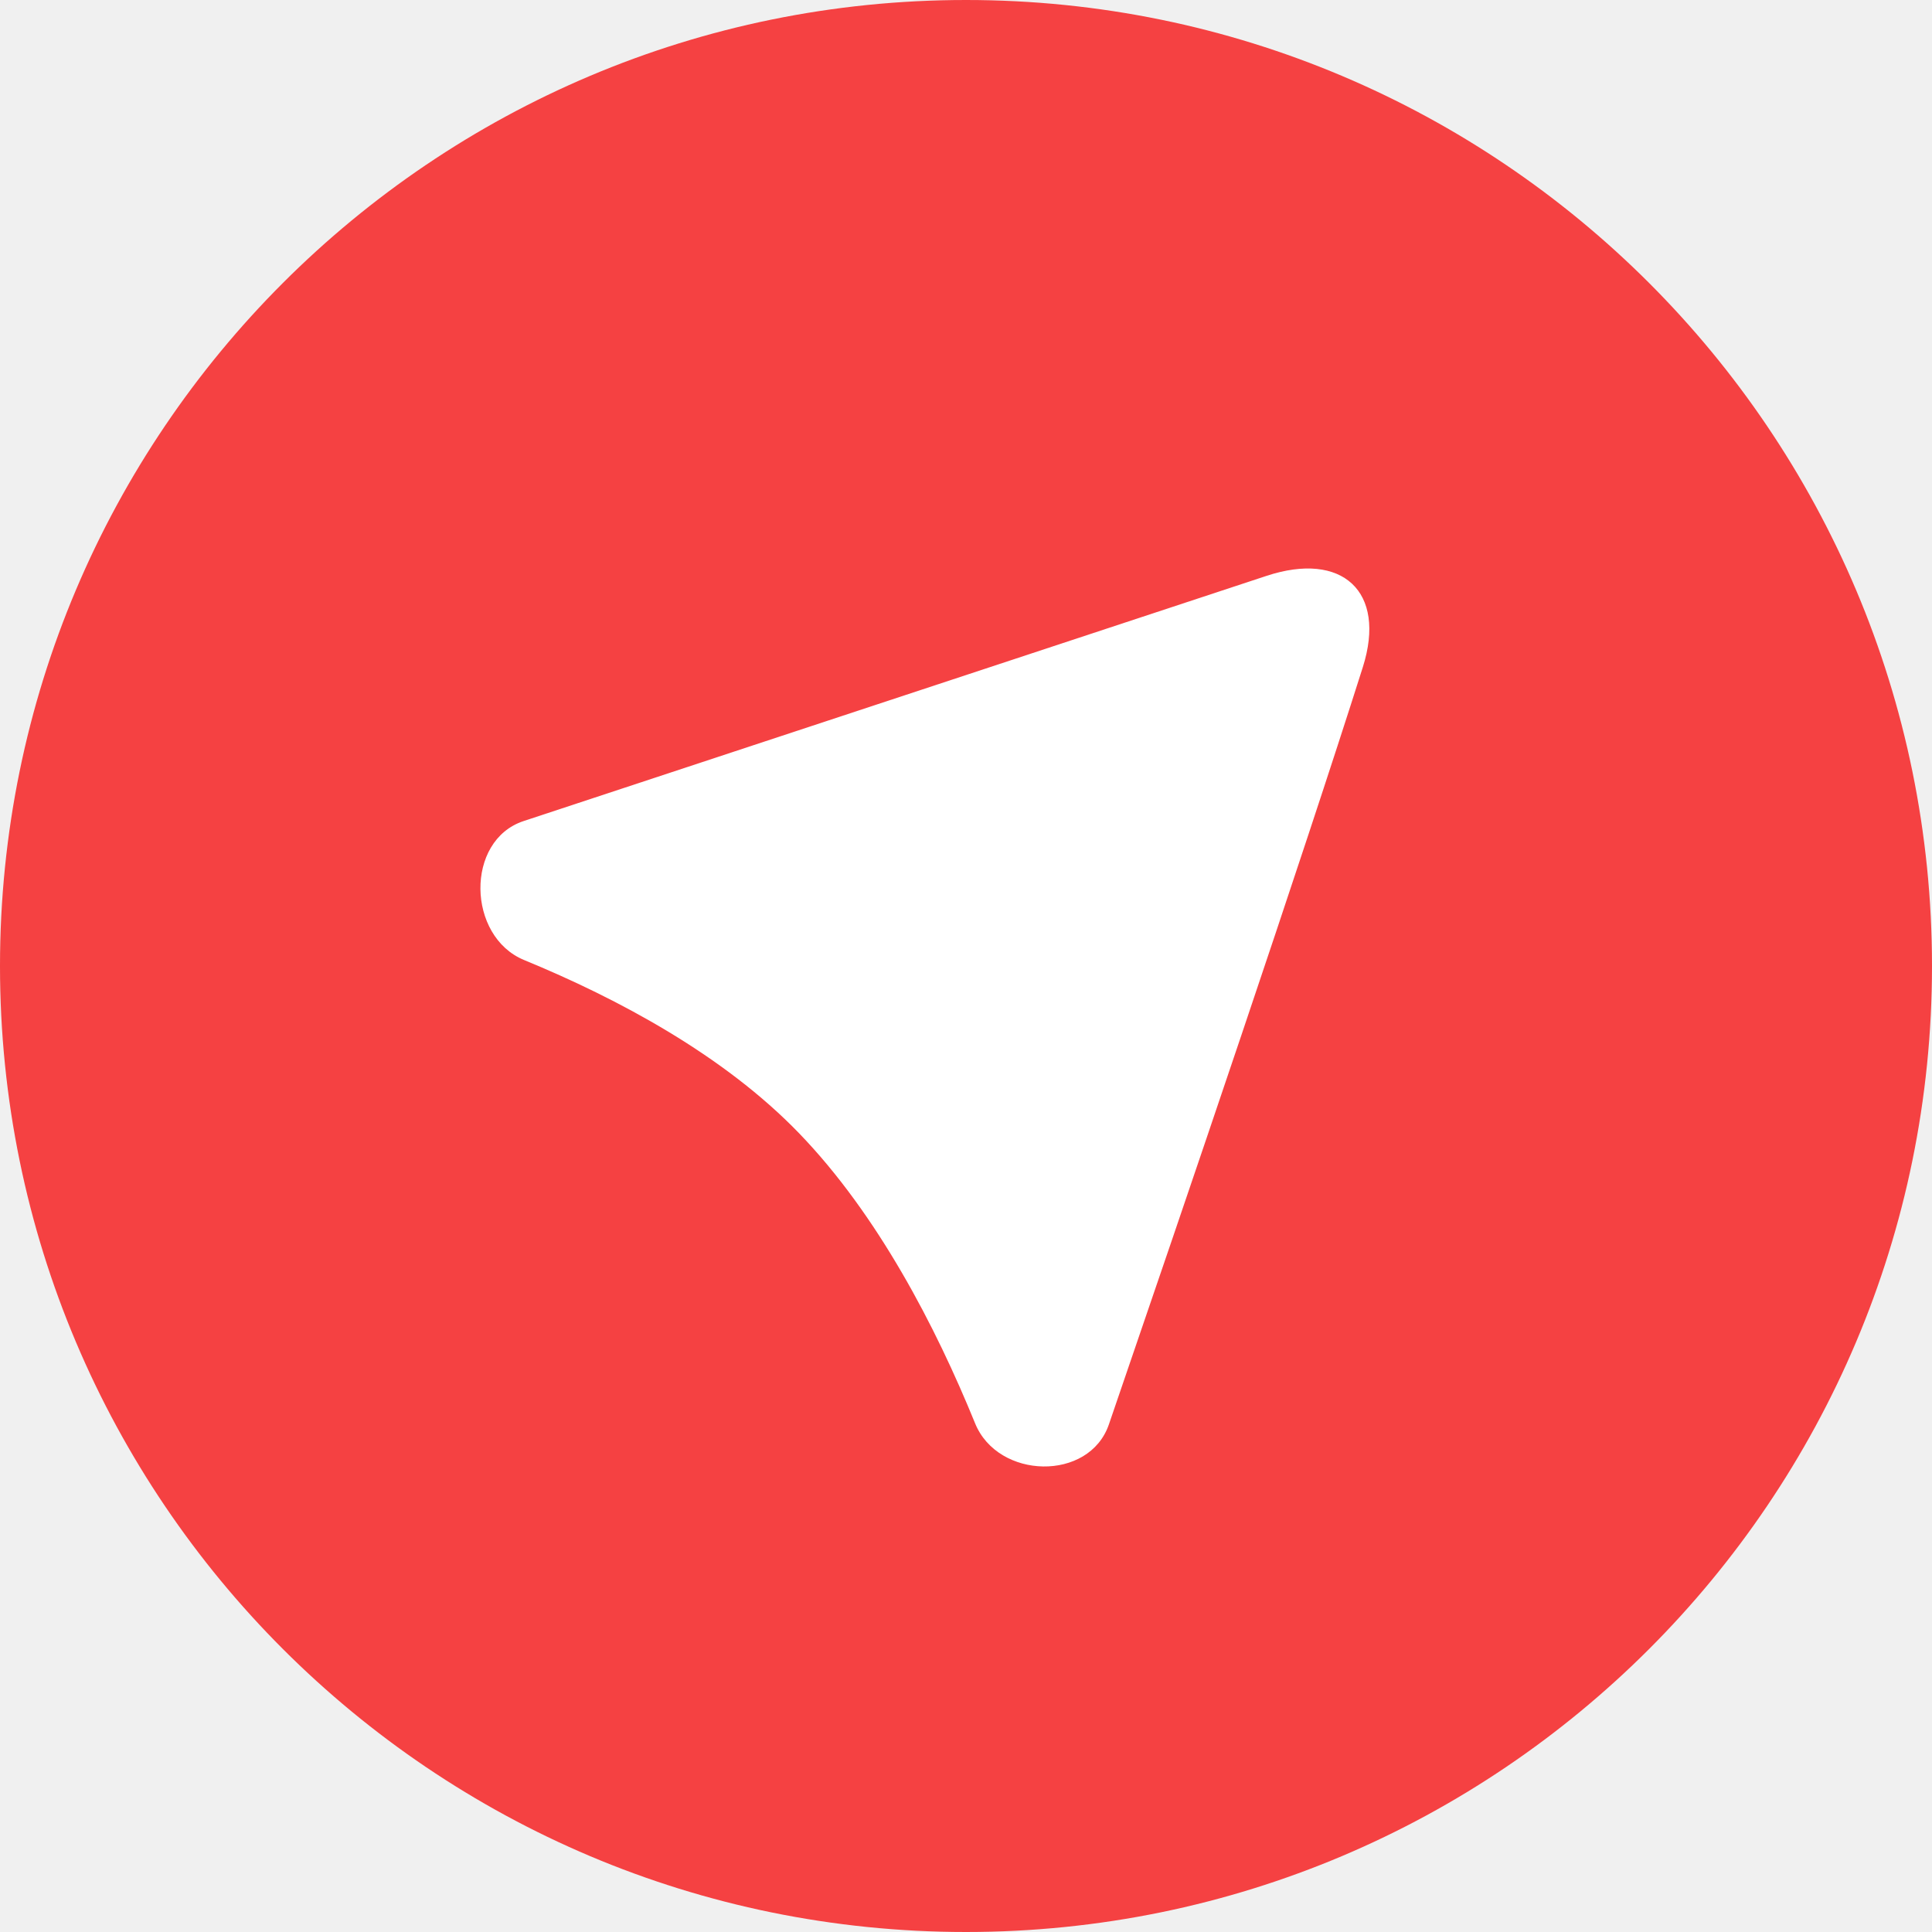
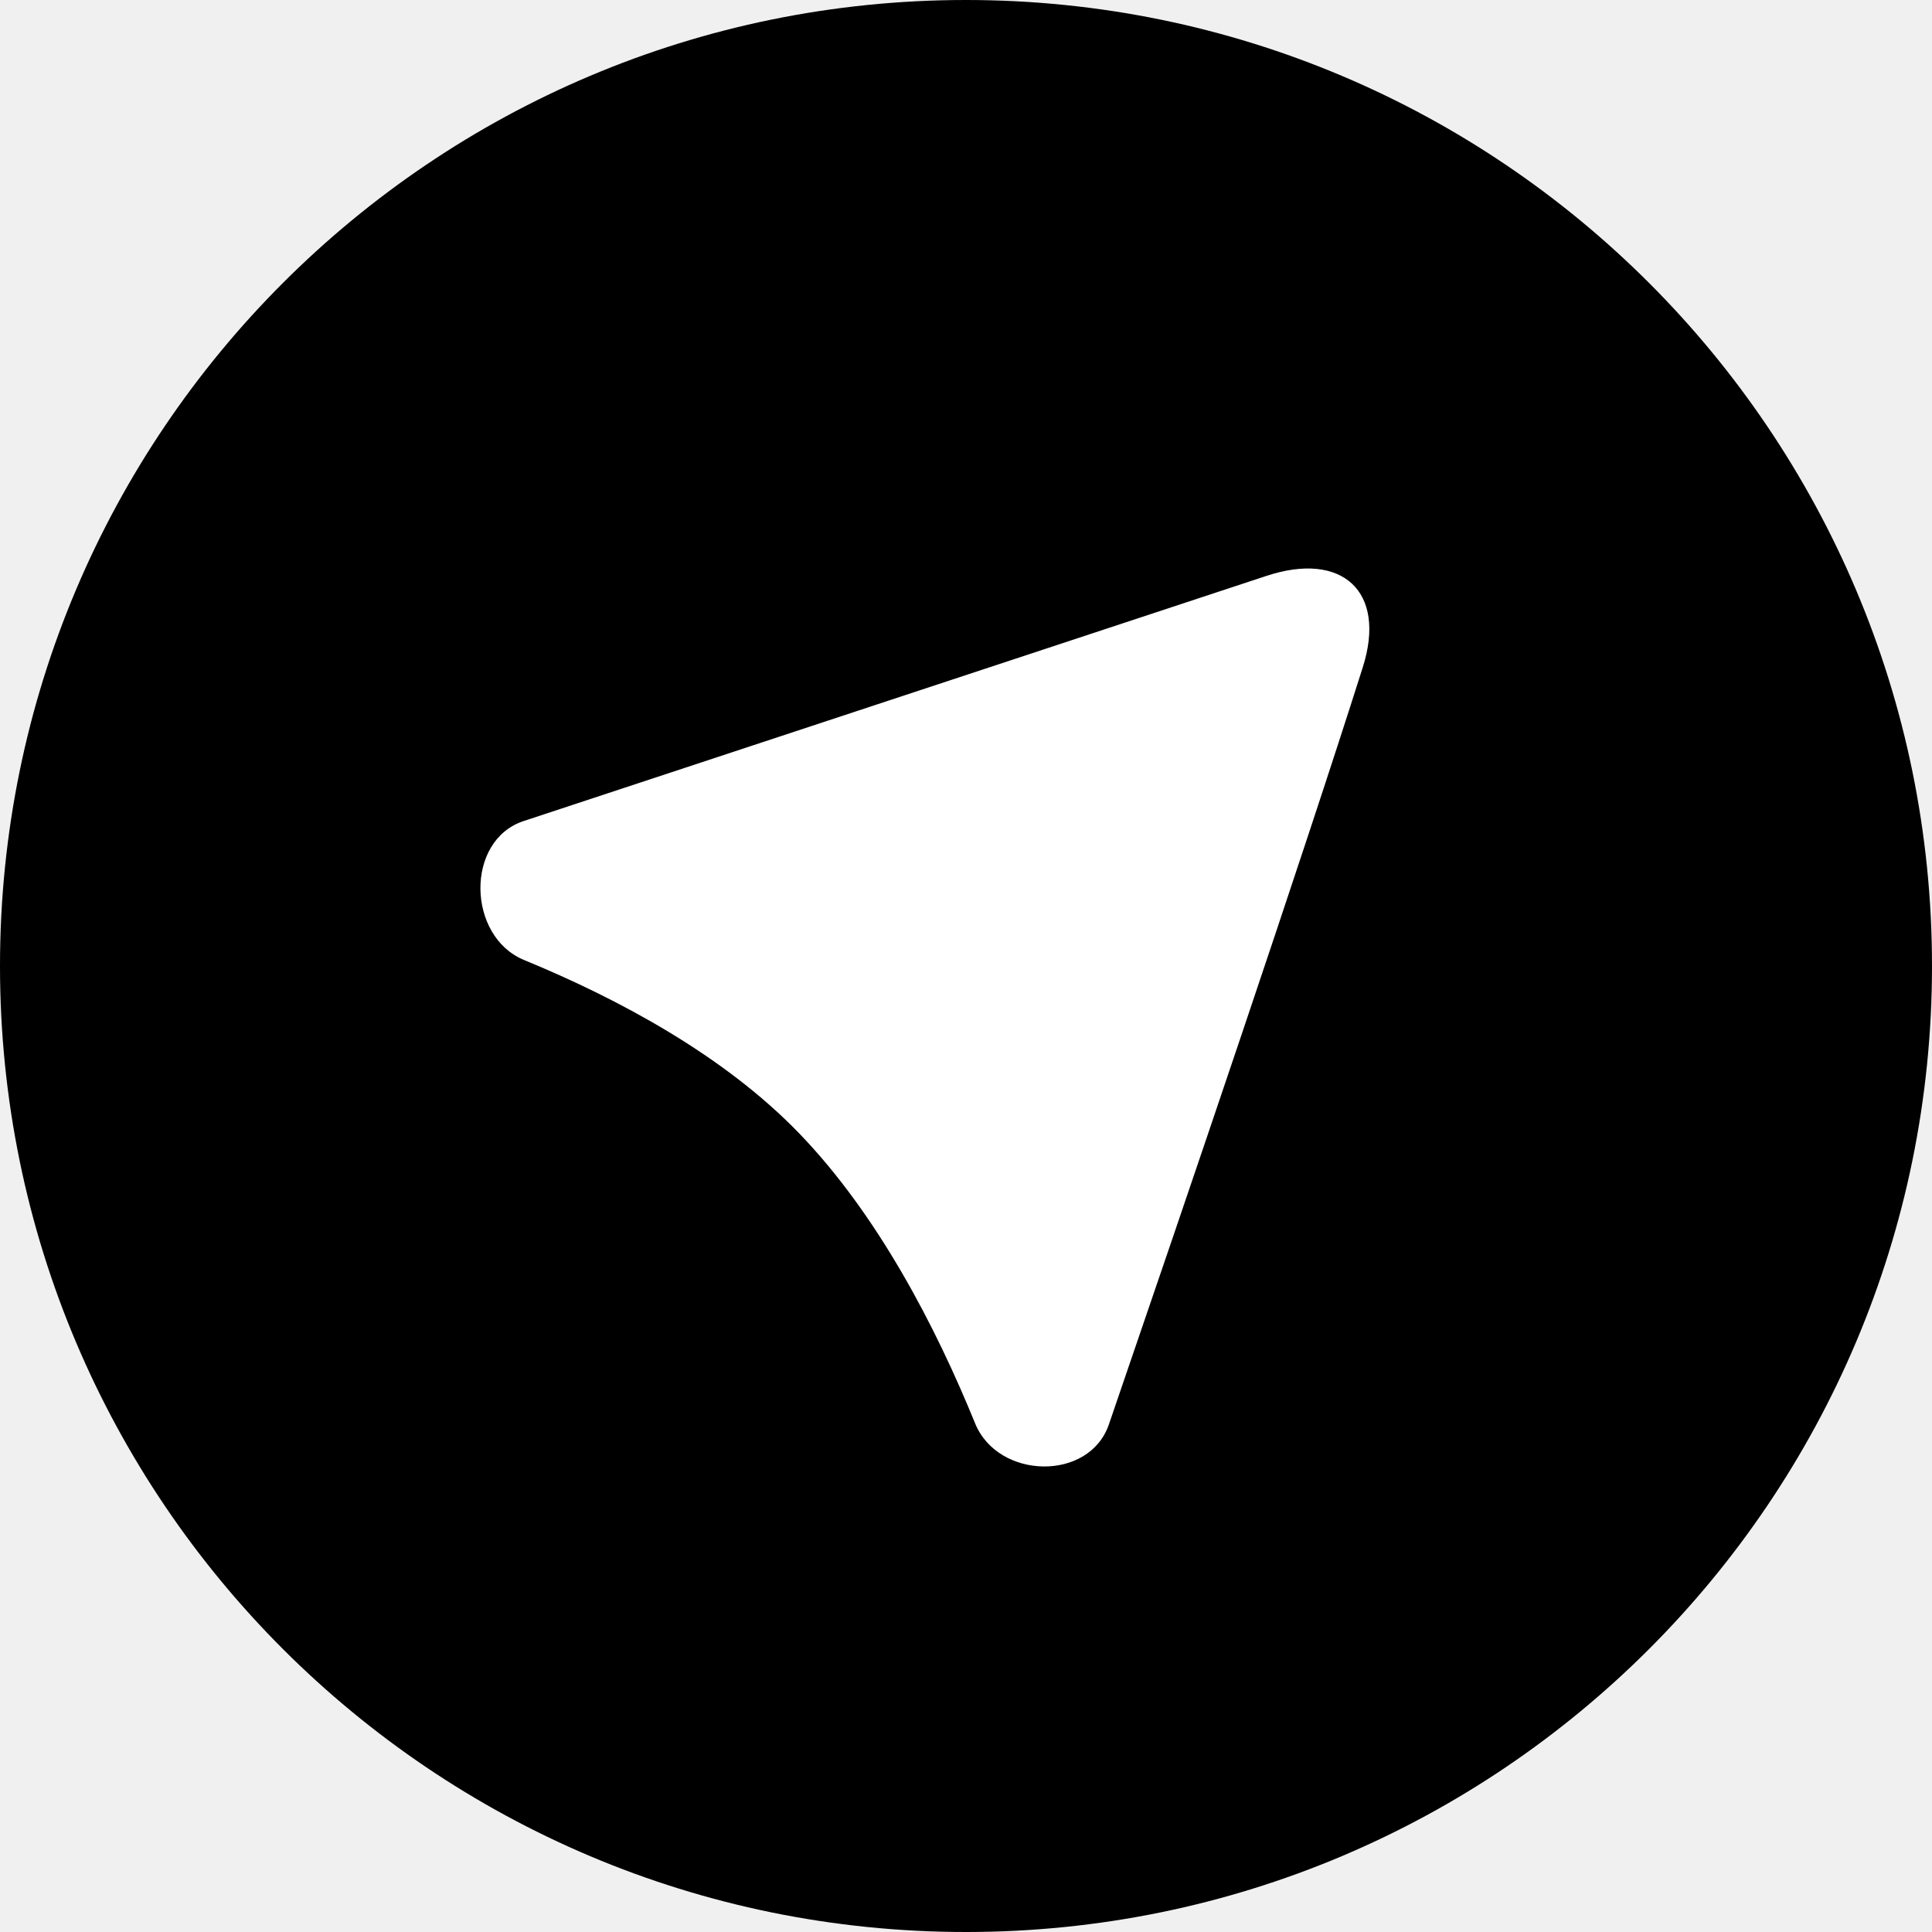
<svg xmlns="http://www.w3.org/2000/svg" width="50" height="50" viewBox="0 0 50 50" fill="none">
-   <rect width="50" height="50" rx="25" fill="#F54142" />
+   <rect width="50" height="50" rx="25" fill="#000000" />
  <path d="M32.779 14.903C34.733 14.258 35.891 15.303 35.27 17.265C33.709 22.194 30.646 31.186 28.698 36.864C28.189 38.348 25.828 38.29 25.236 36.837C24.22 34.344 22.722 31.443 20.68 29.328C18.727 27.306 15.992 25.844 13.563 24.845C12.085 24.236 12.033 21.75 13.551 21.249L32.779 14.903Z" fill="white" />
</svg>
